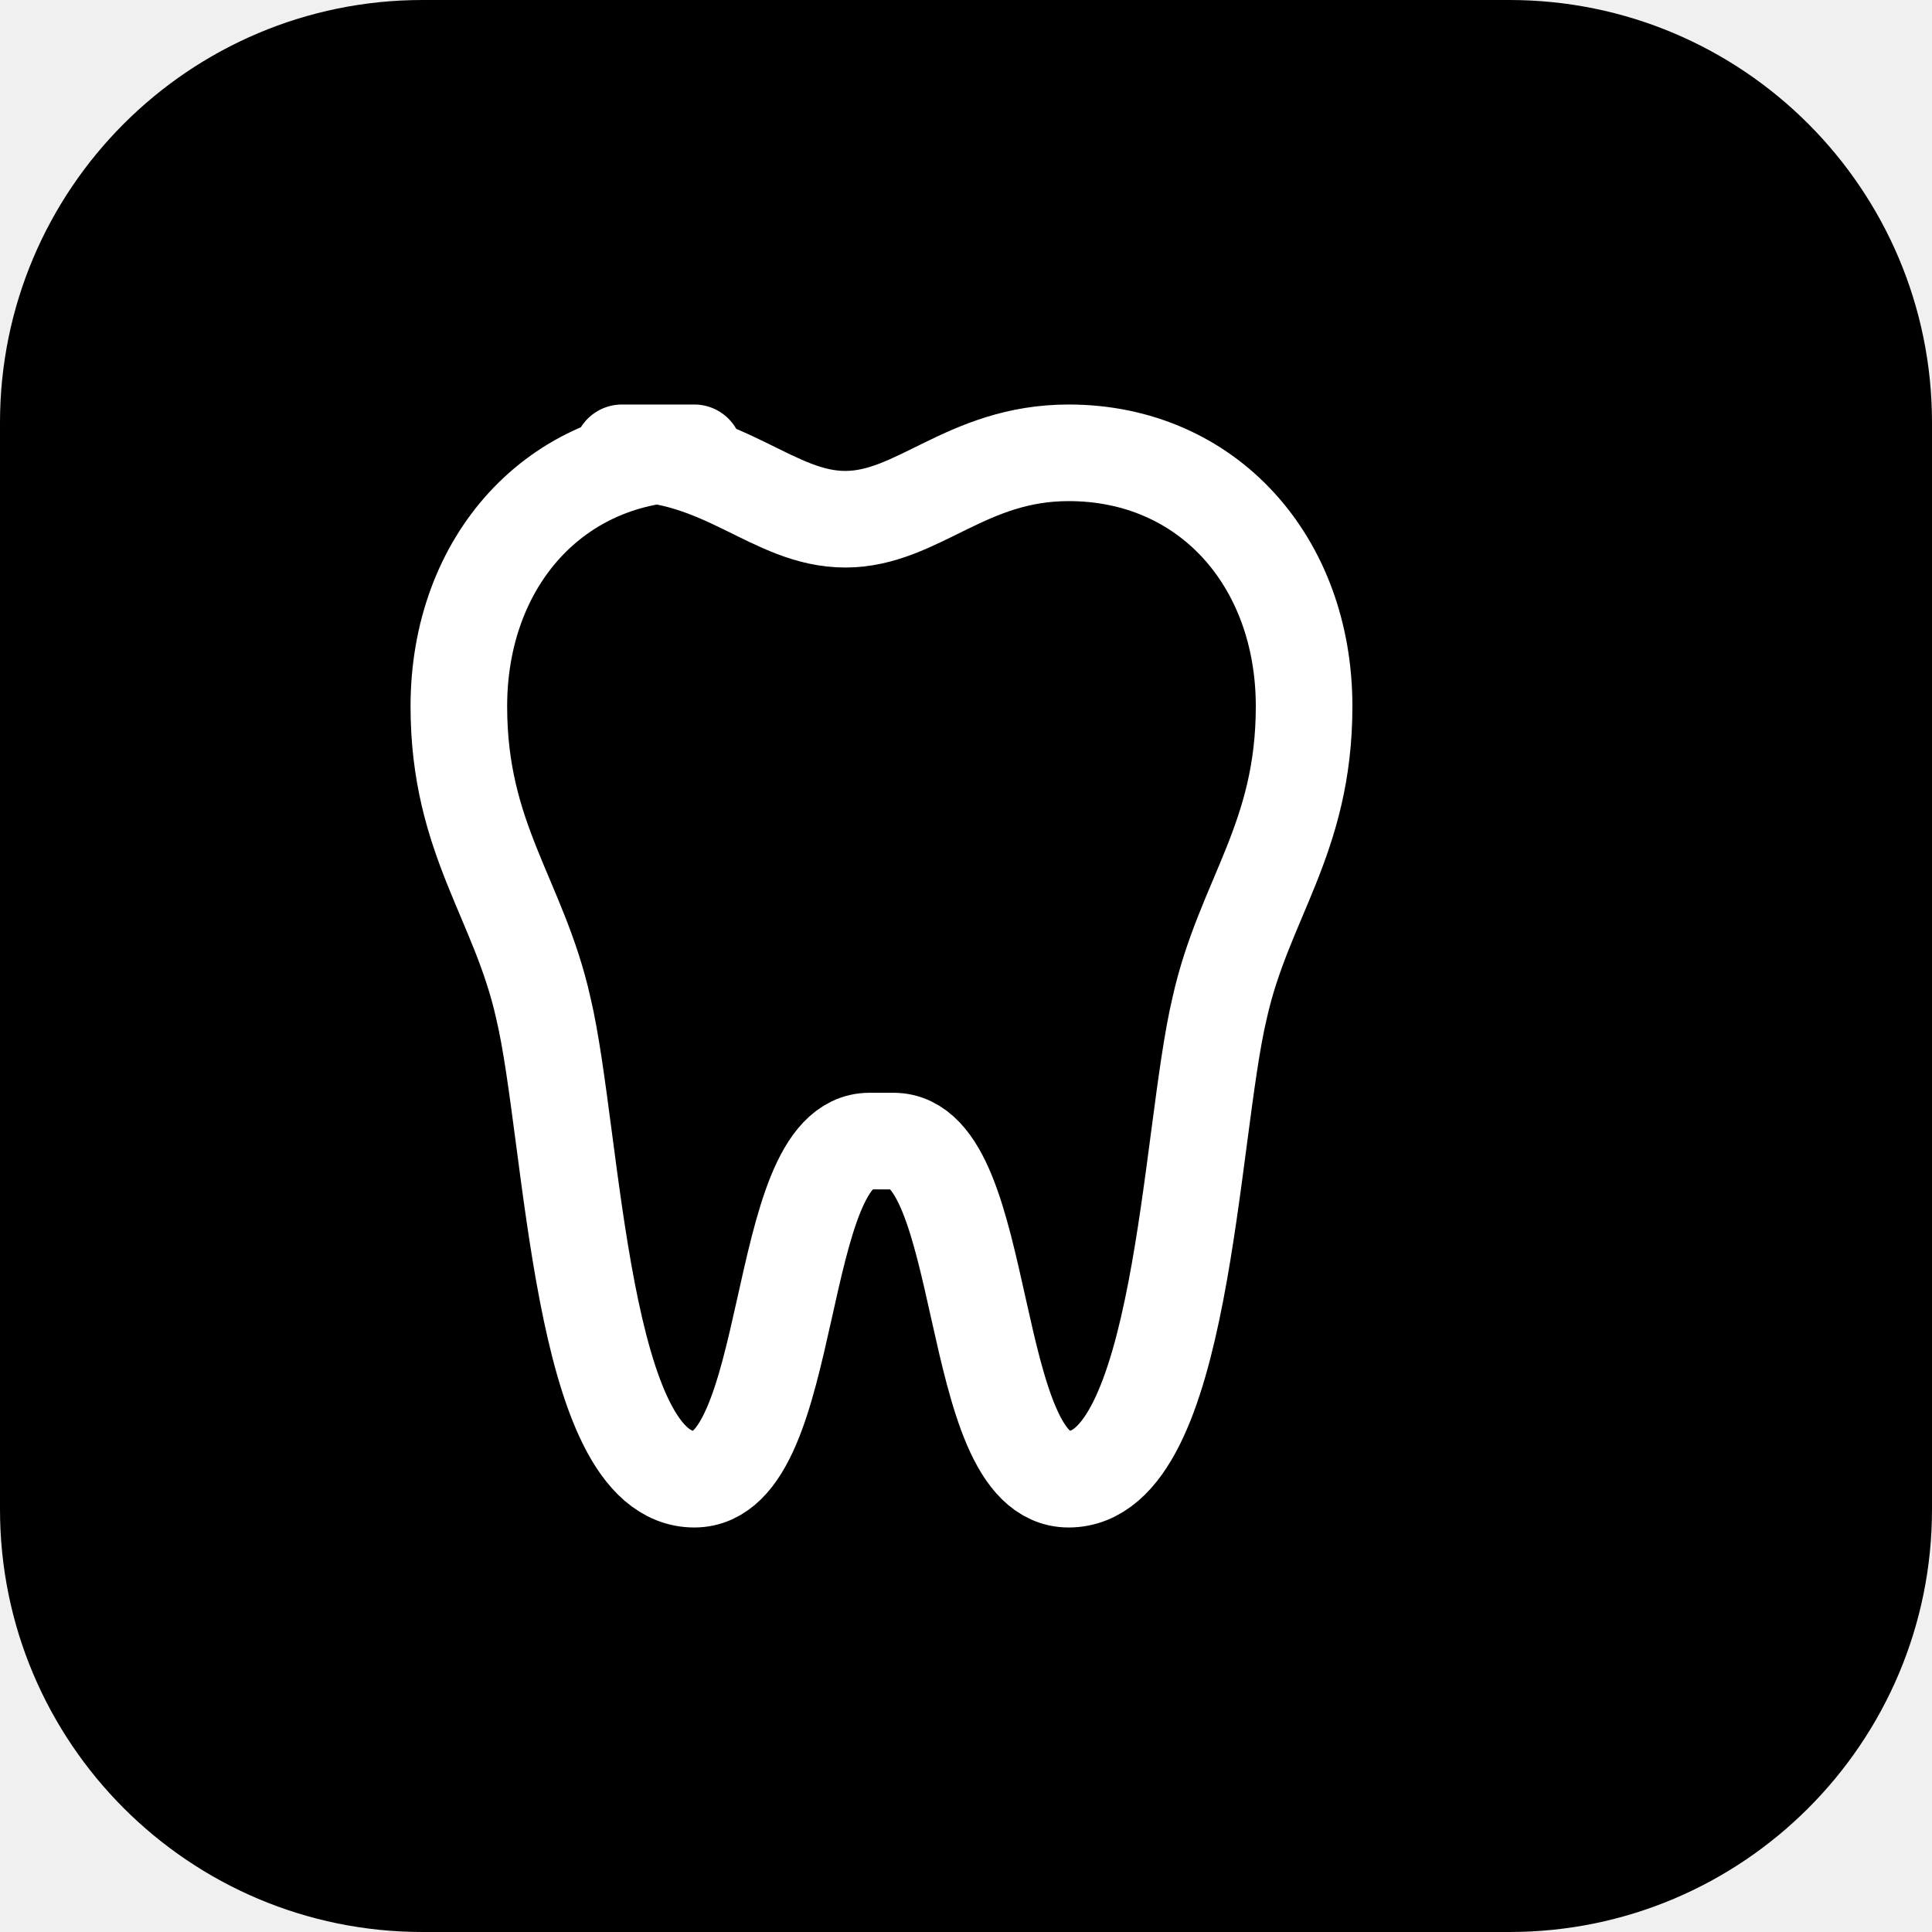
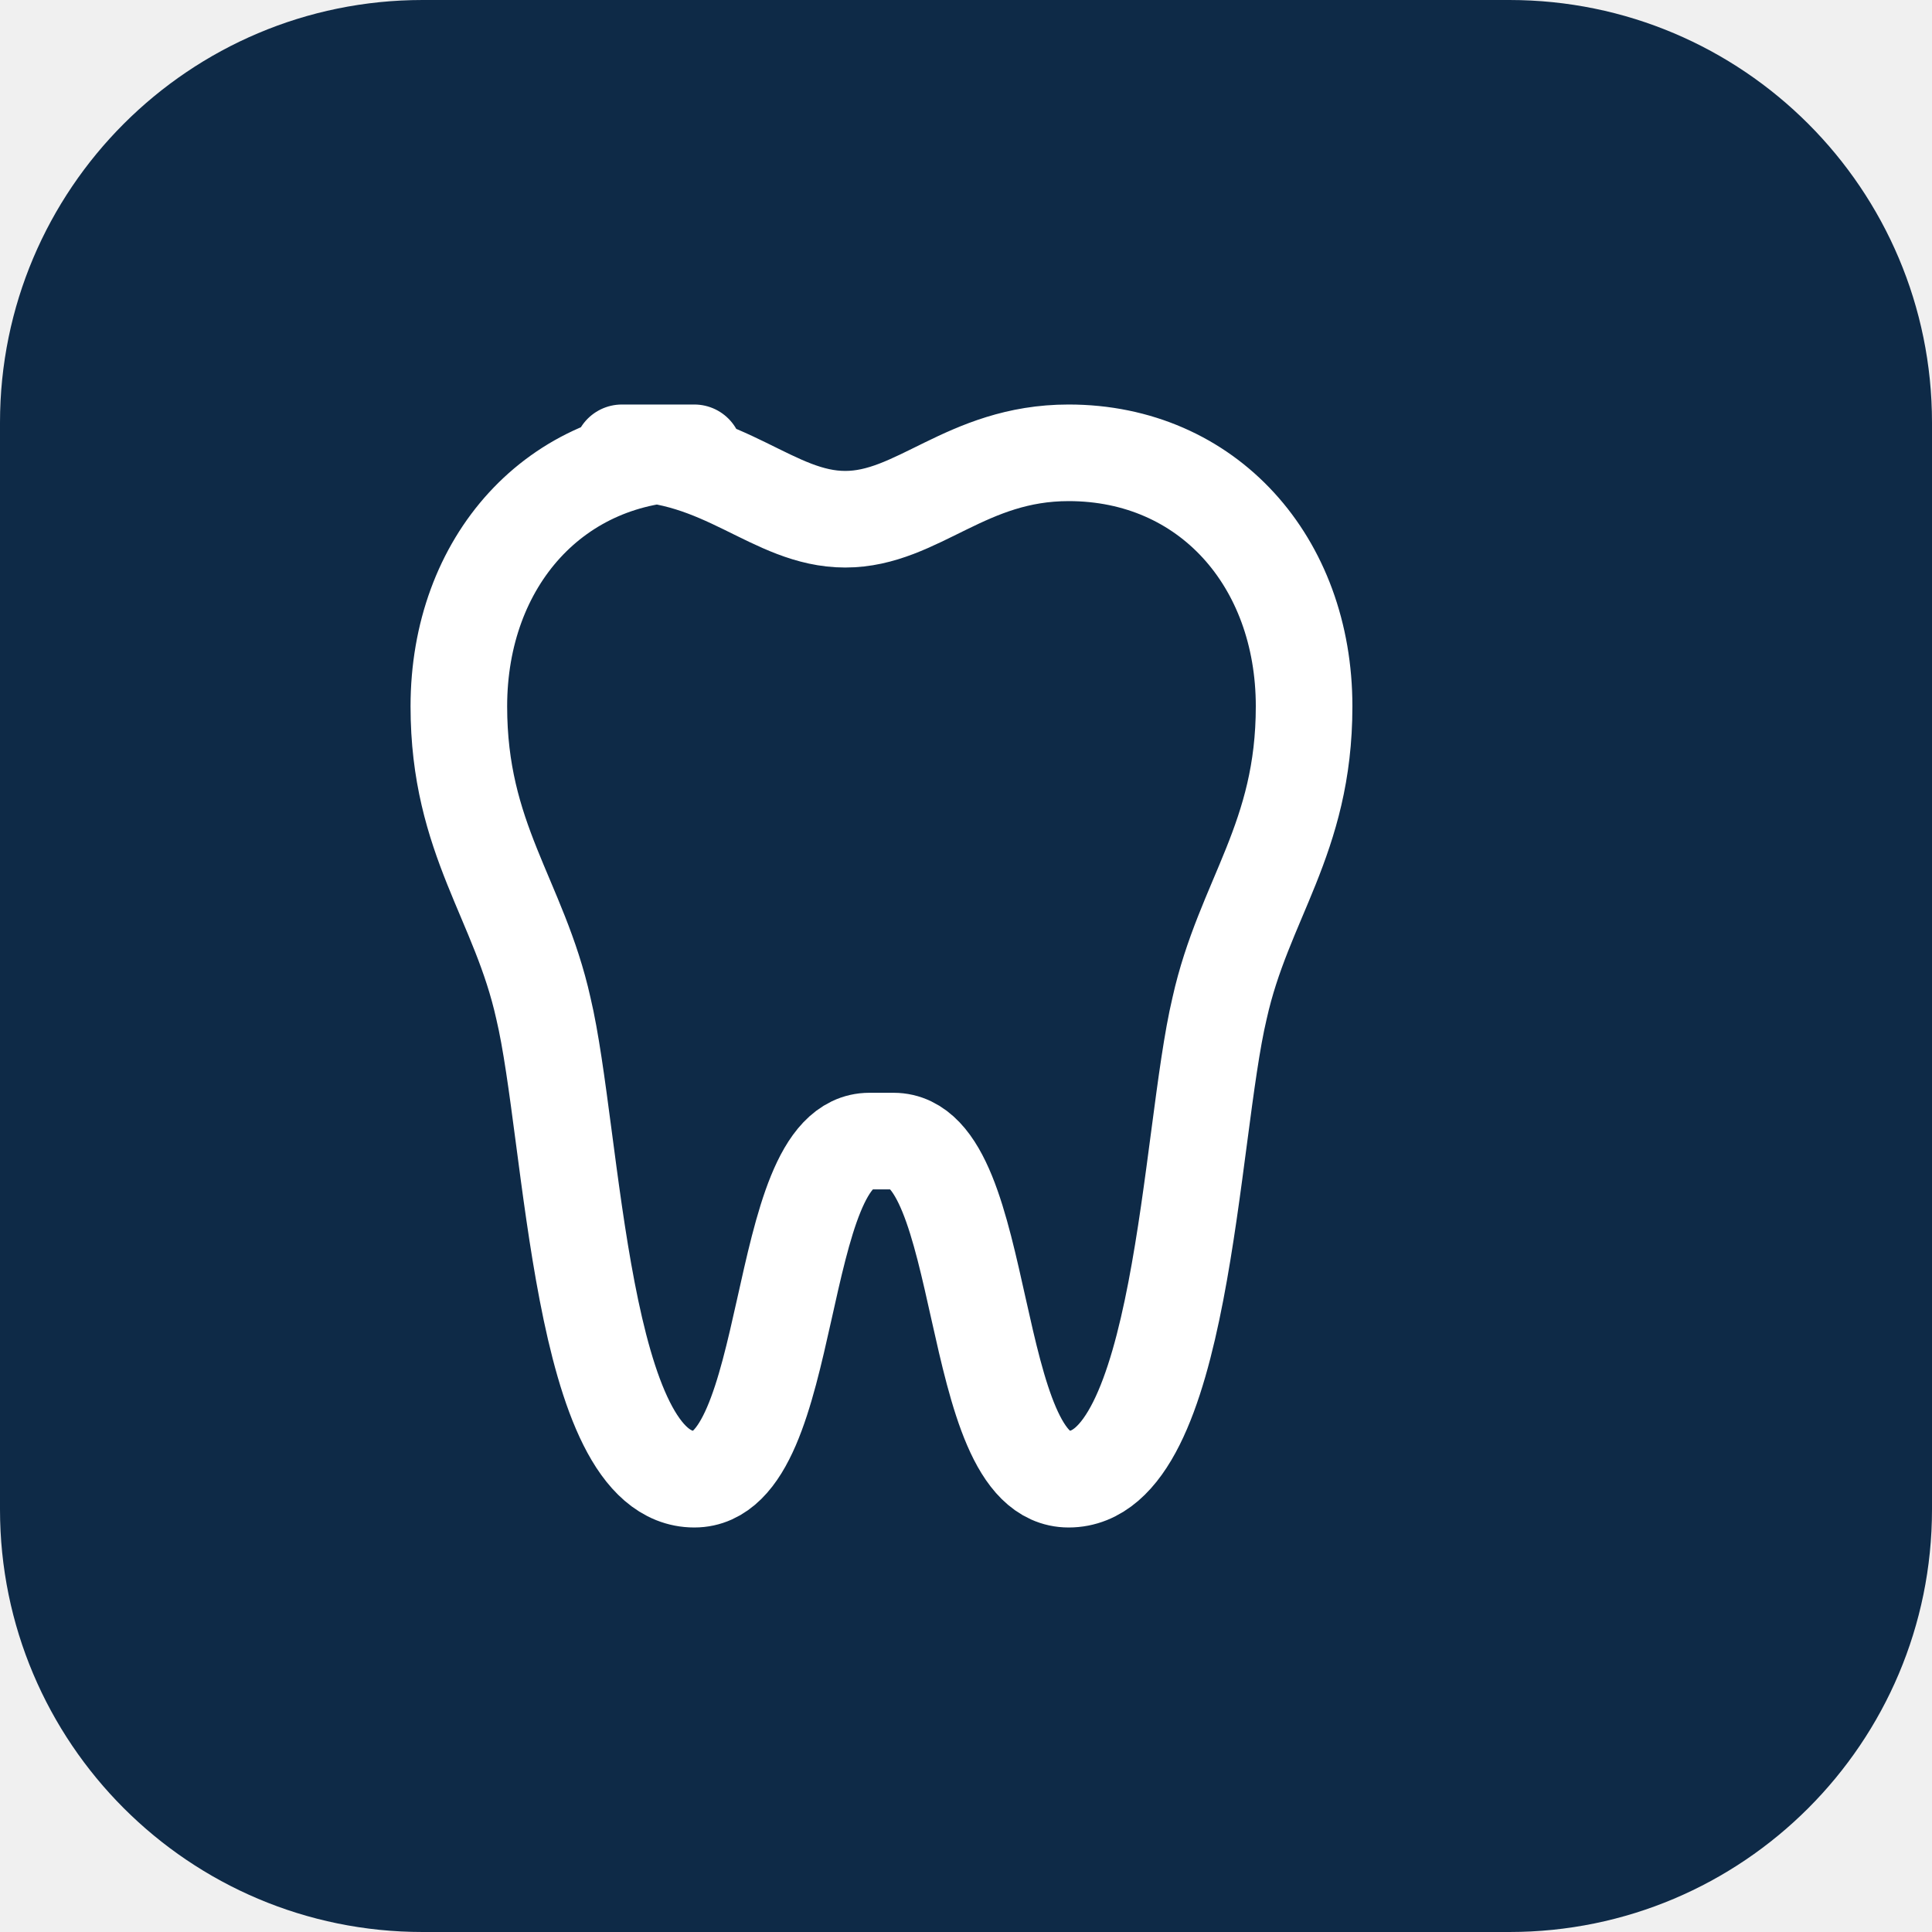
<svg xmlns="http://www.w3.org/2000/svg" viewBox="0 0 64 64">
-   <rect width="64" height="64" rx="14" fill="#000000" />
+   <rect width="64" height="64" rx="14" fill="#0E2A47" />
  <g transform="translate(8 8) scale(2)">
    <path d="M7.5 3.5c-2.3 0-3.9 1.8-3.9 4.2 0 2.2 1 3.2 1.4 5 .5 2.1.6 7.8 2.5 7.8 1.7 0 1.3-5.6 2.9-5.6h.4c1.6 0 1.2 5.6 2.9 5.6 1.9 0 2-5.7 2.5-7.8.4-1.8 1.4-2.8 1.4-5 0-2.4-1.6-4.2-3.9-4.2-1.7 0-2.5 1.1-3.7 1.1s-2-1.1-3.7-1.1Z" fill="none" stroke="#ffffff" stroke-width="1.6" stroke-linecap="round" stroke-linejoin="round" />
  </g>
</svg>
